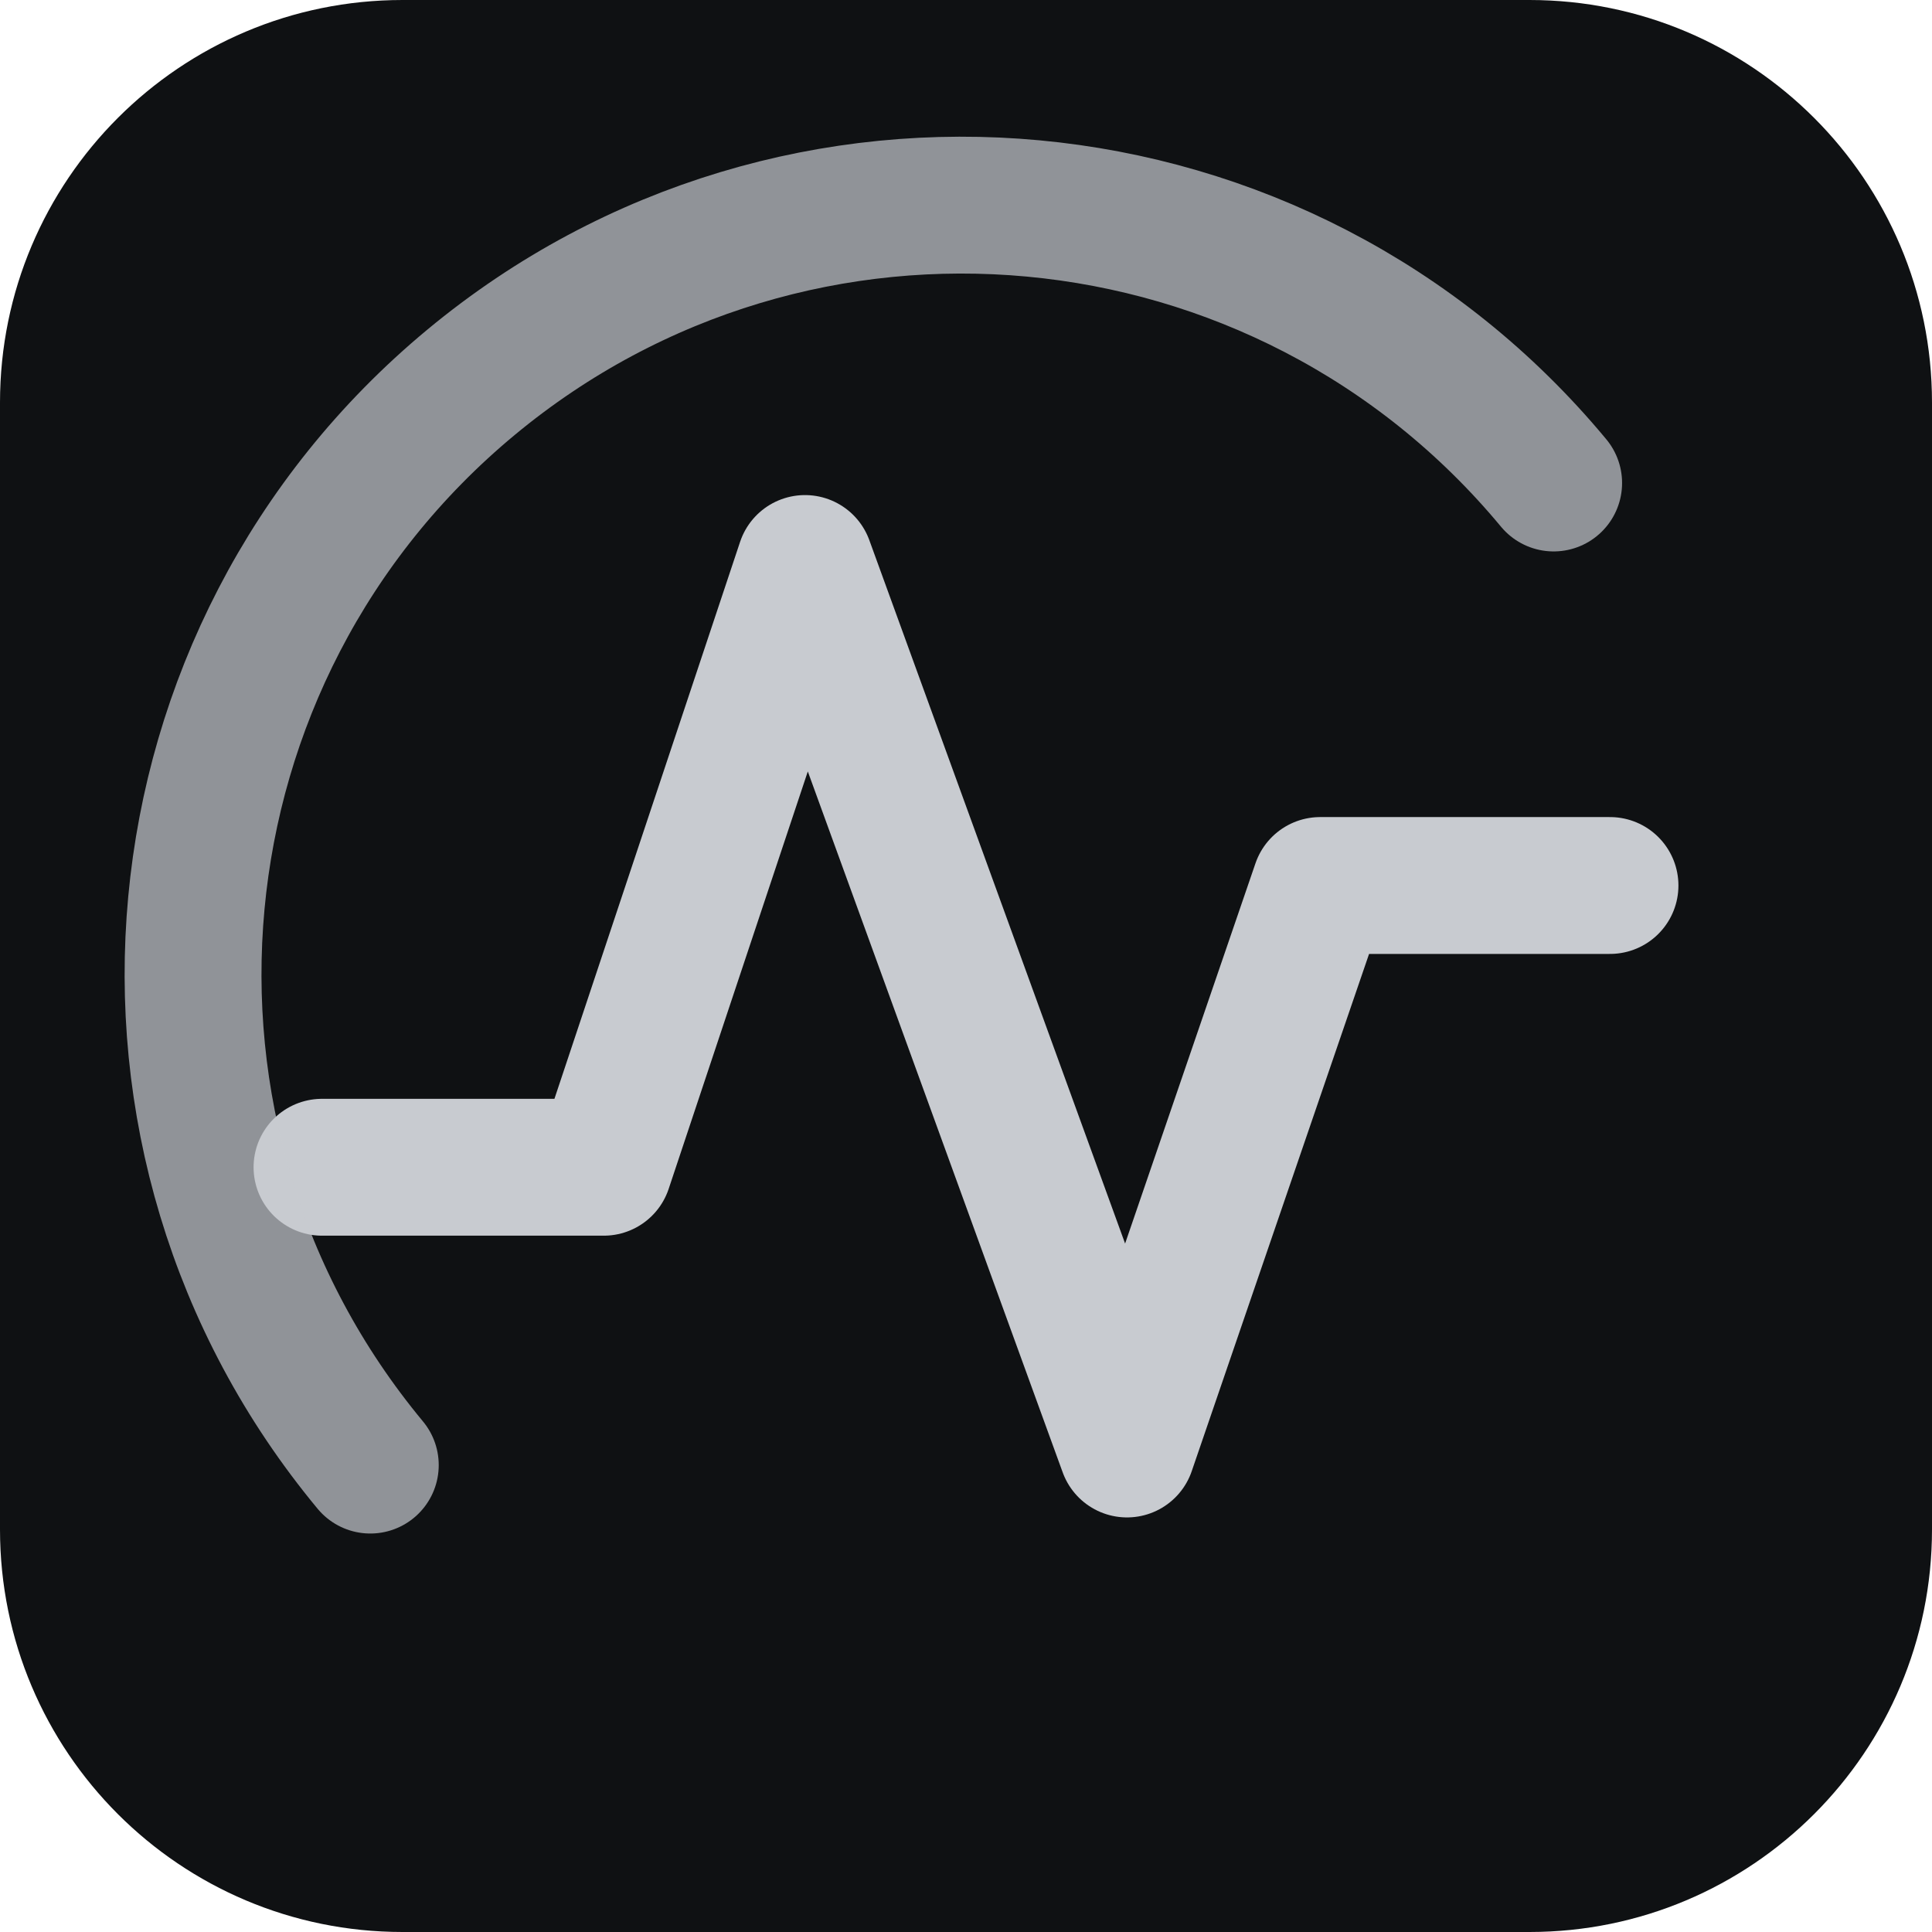
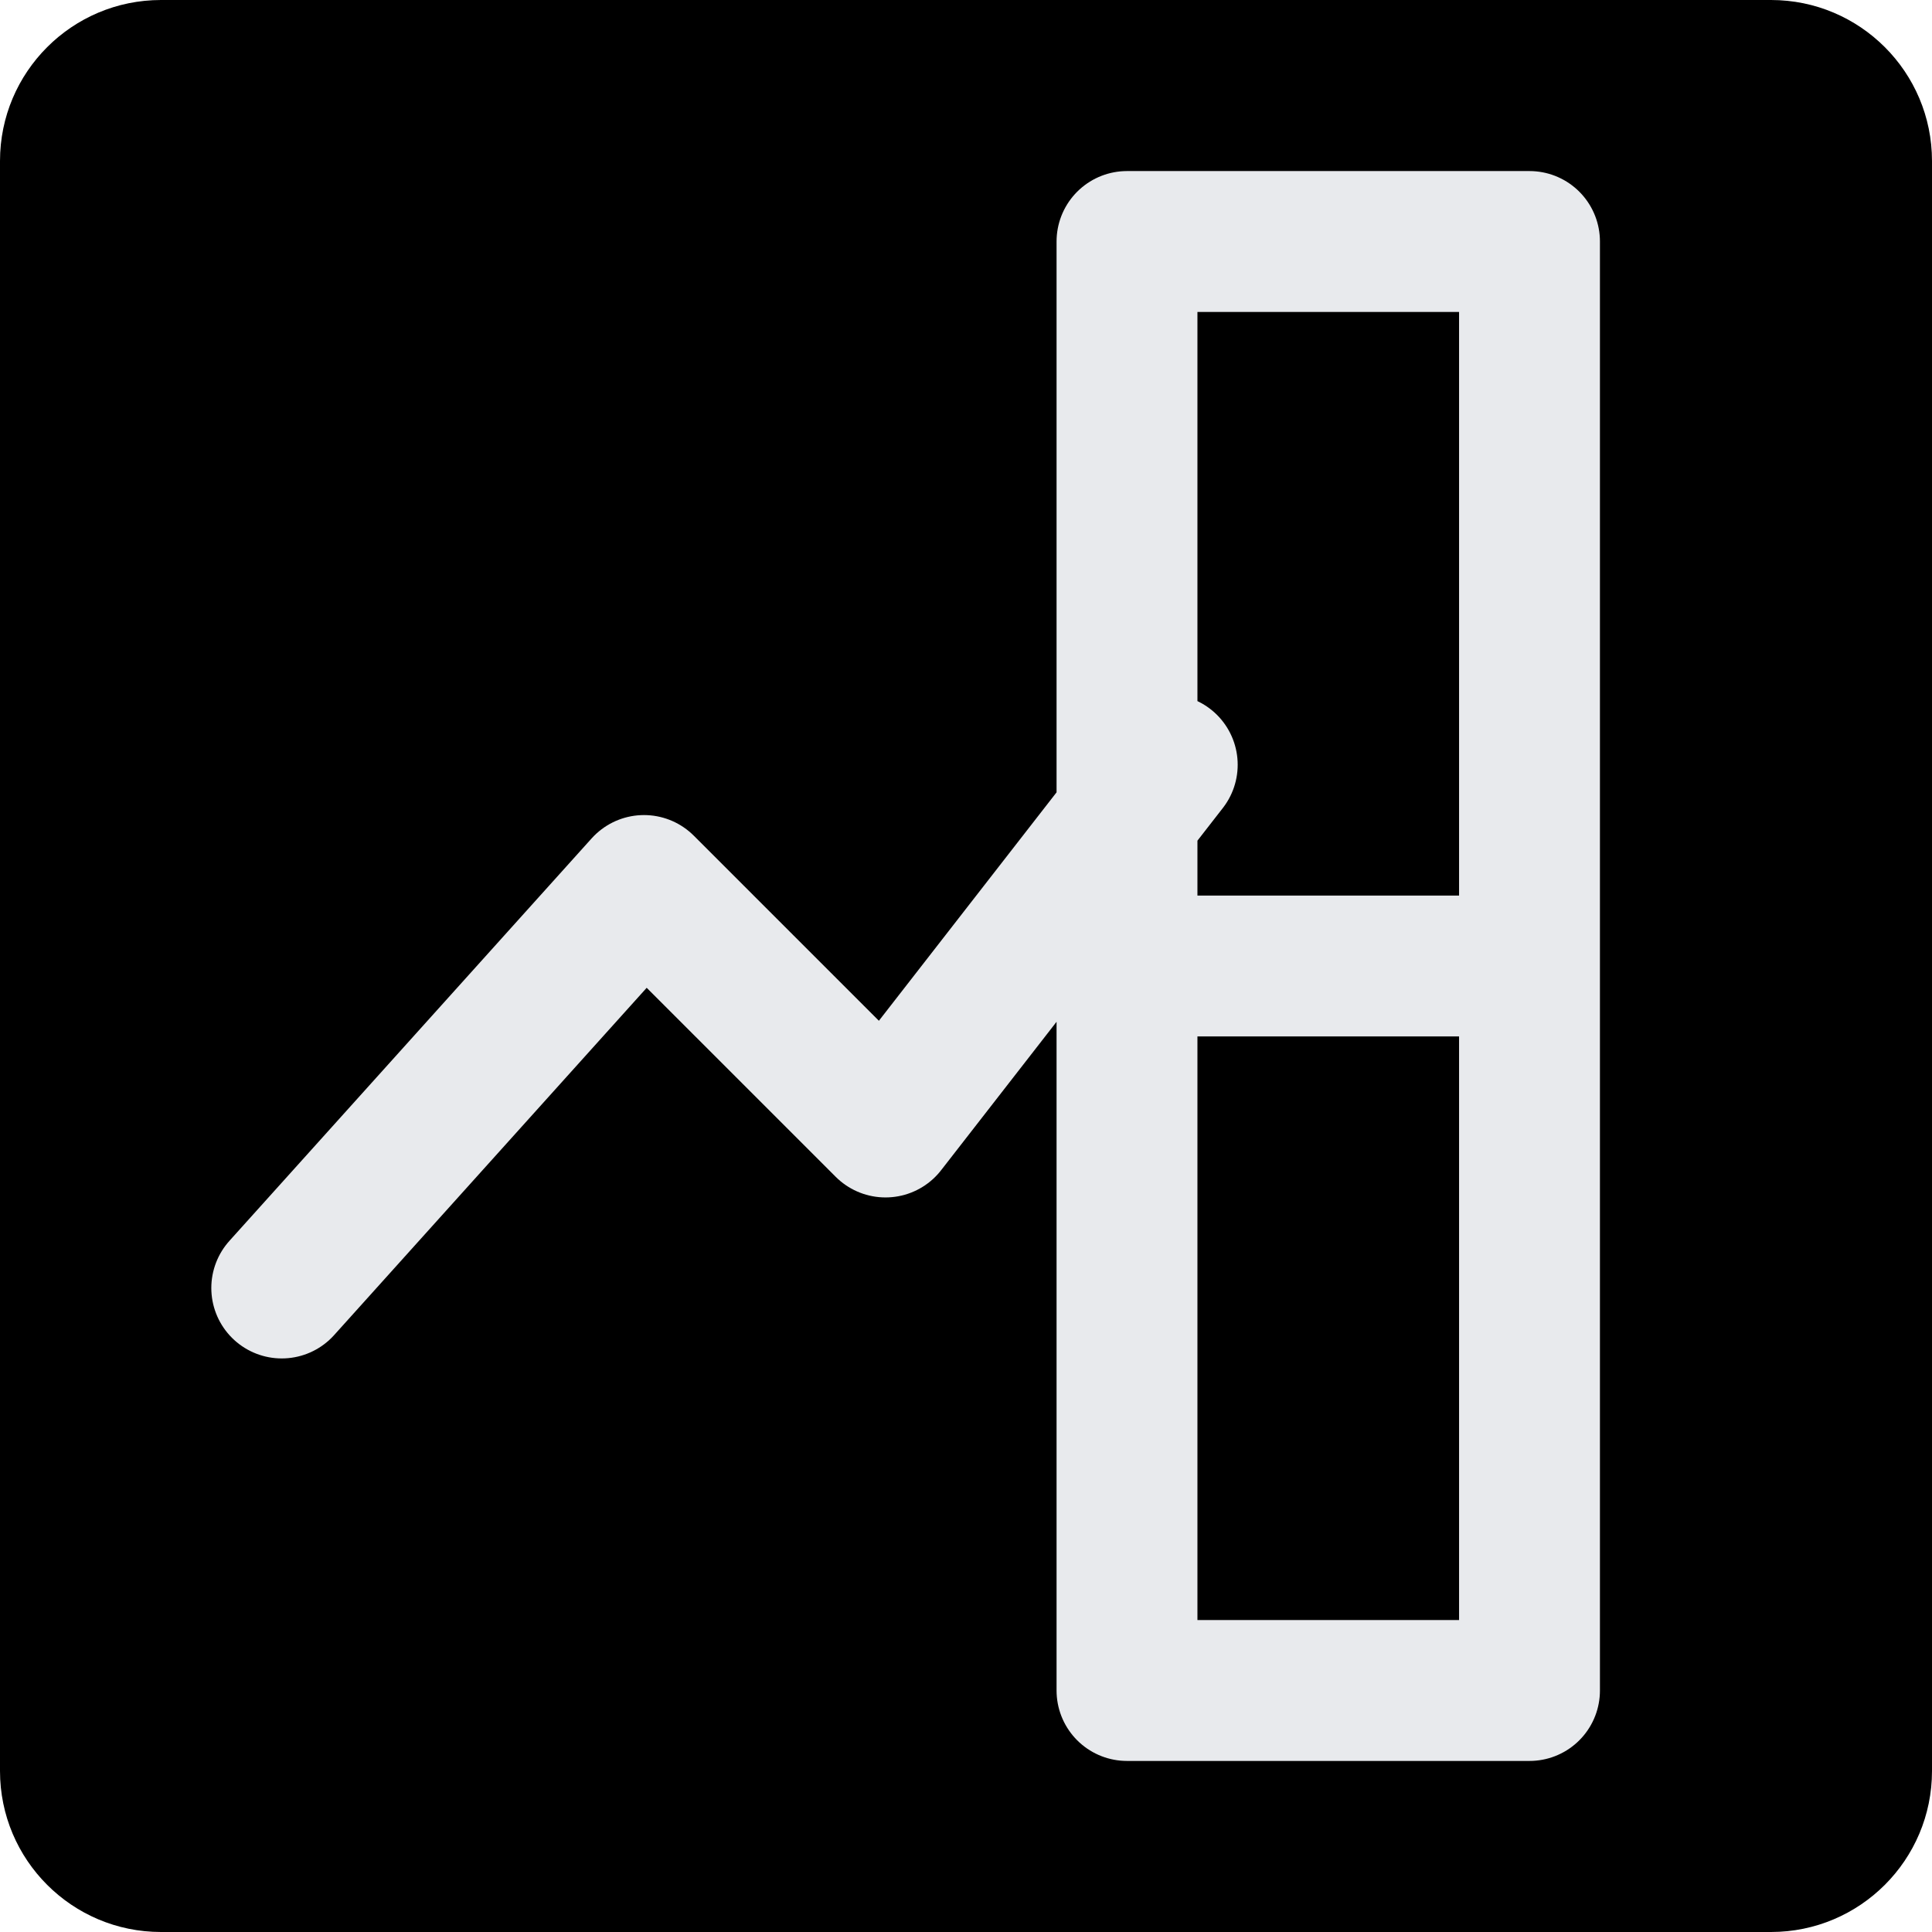
- <svg xmlns="http://www.w3.org/2000/svg" viewBox="0 0 24 24" fill="none" stroke="#c8cbd0" stroke-width="1.7" stroke-linecap="round" stroke-linejoin="round">
-   <rect width="24" height="24" rx="5" fill="#0f1113" stroke="none" />
-   <path d="M4 14.5h3.5L10 7l4 11 2.4-7H20" />
-   <path d="M4.6 18.2A8.5 8.5 0 1 1 19.3 6" opacity=".7" />
+ <svg xmlns="http://www.w3.org/2000/svg" viewBox="0 0 24 24" fill="none" stroke="#e8eaed" stroke-width="1.75" stroke-linecap="round" stroke-linejoin="round">
+   <rect width="24" height="24" rx="2" fill="#000000" stroke="none" />
+   <path d="M14 3h5v18h-5z M14 12h5 M3.5 16l4.5-5 3 3 3.5-4.5" />
</svg>
